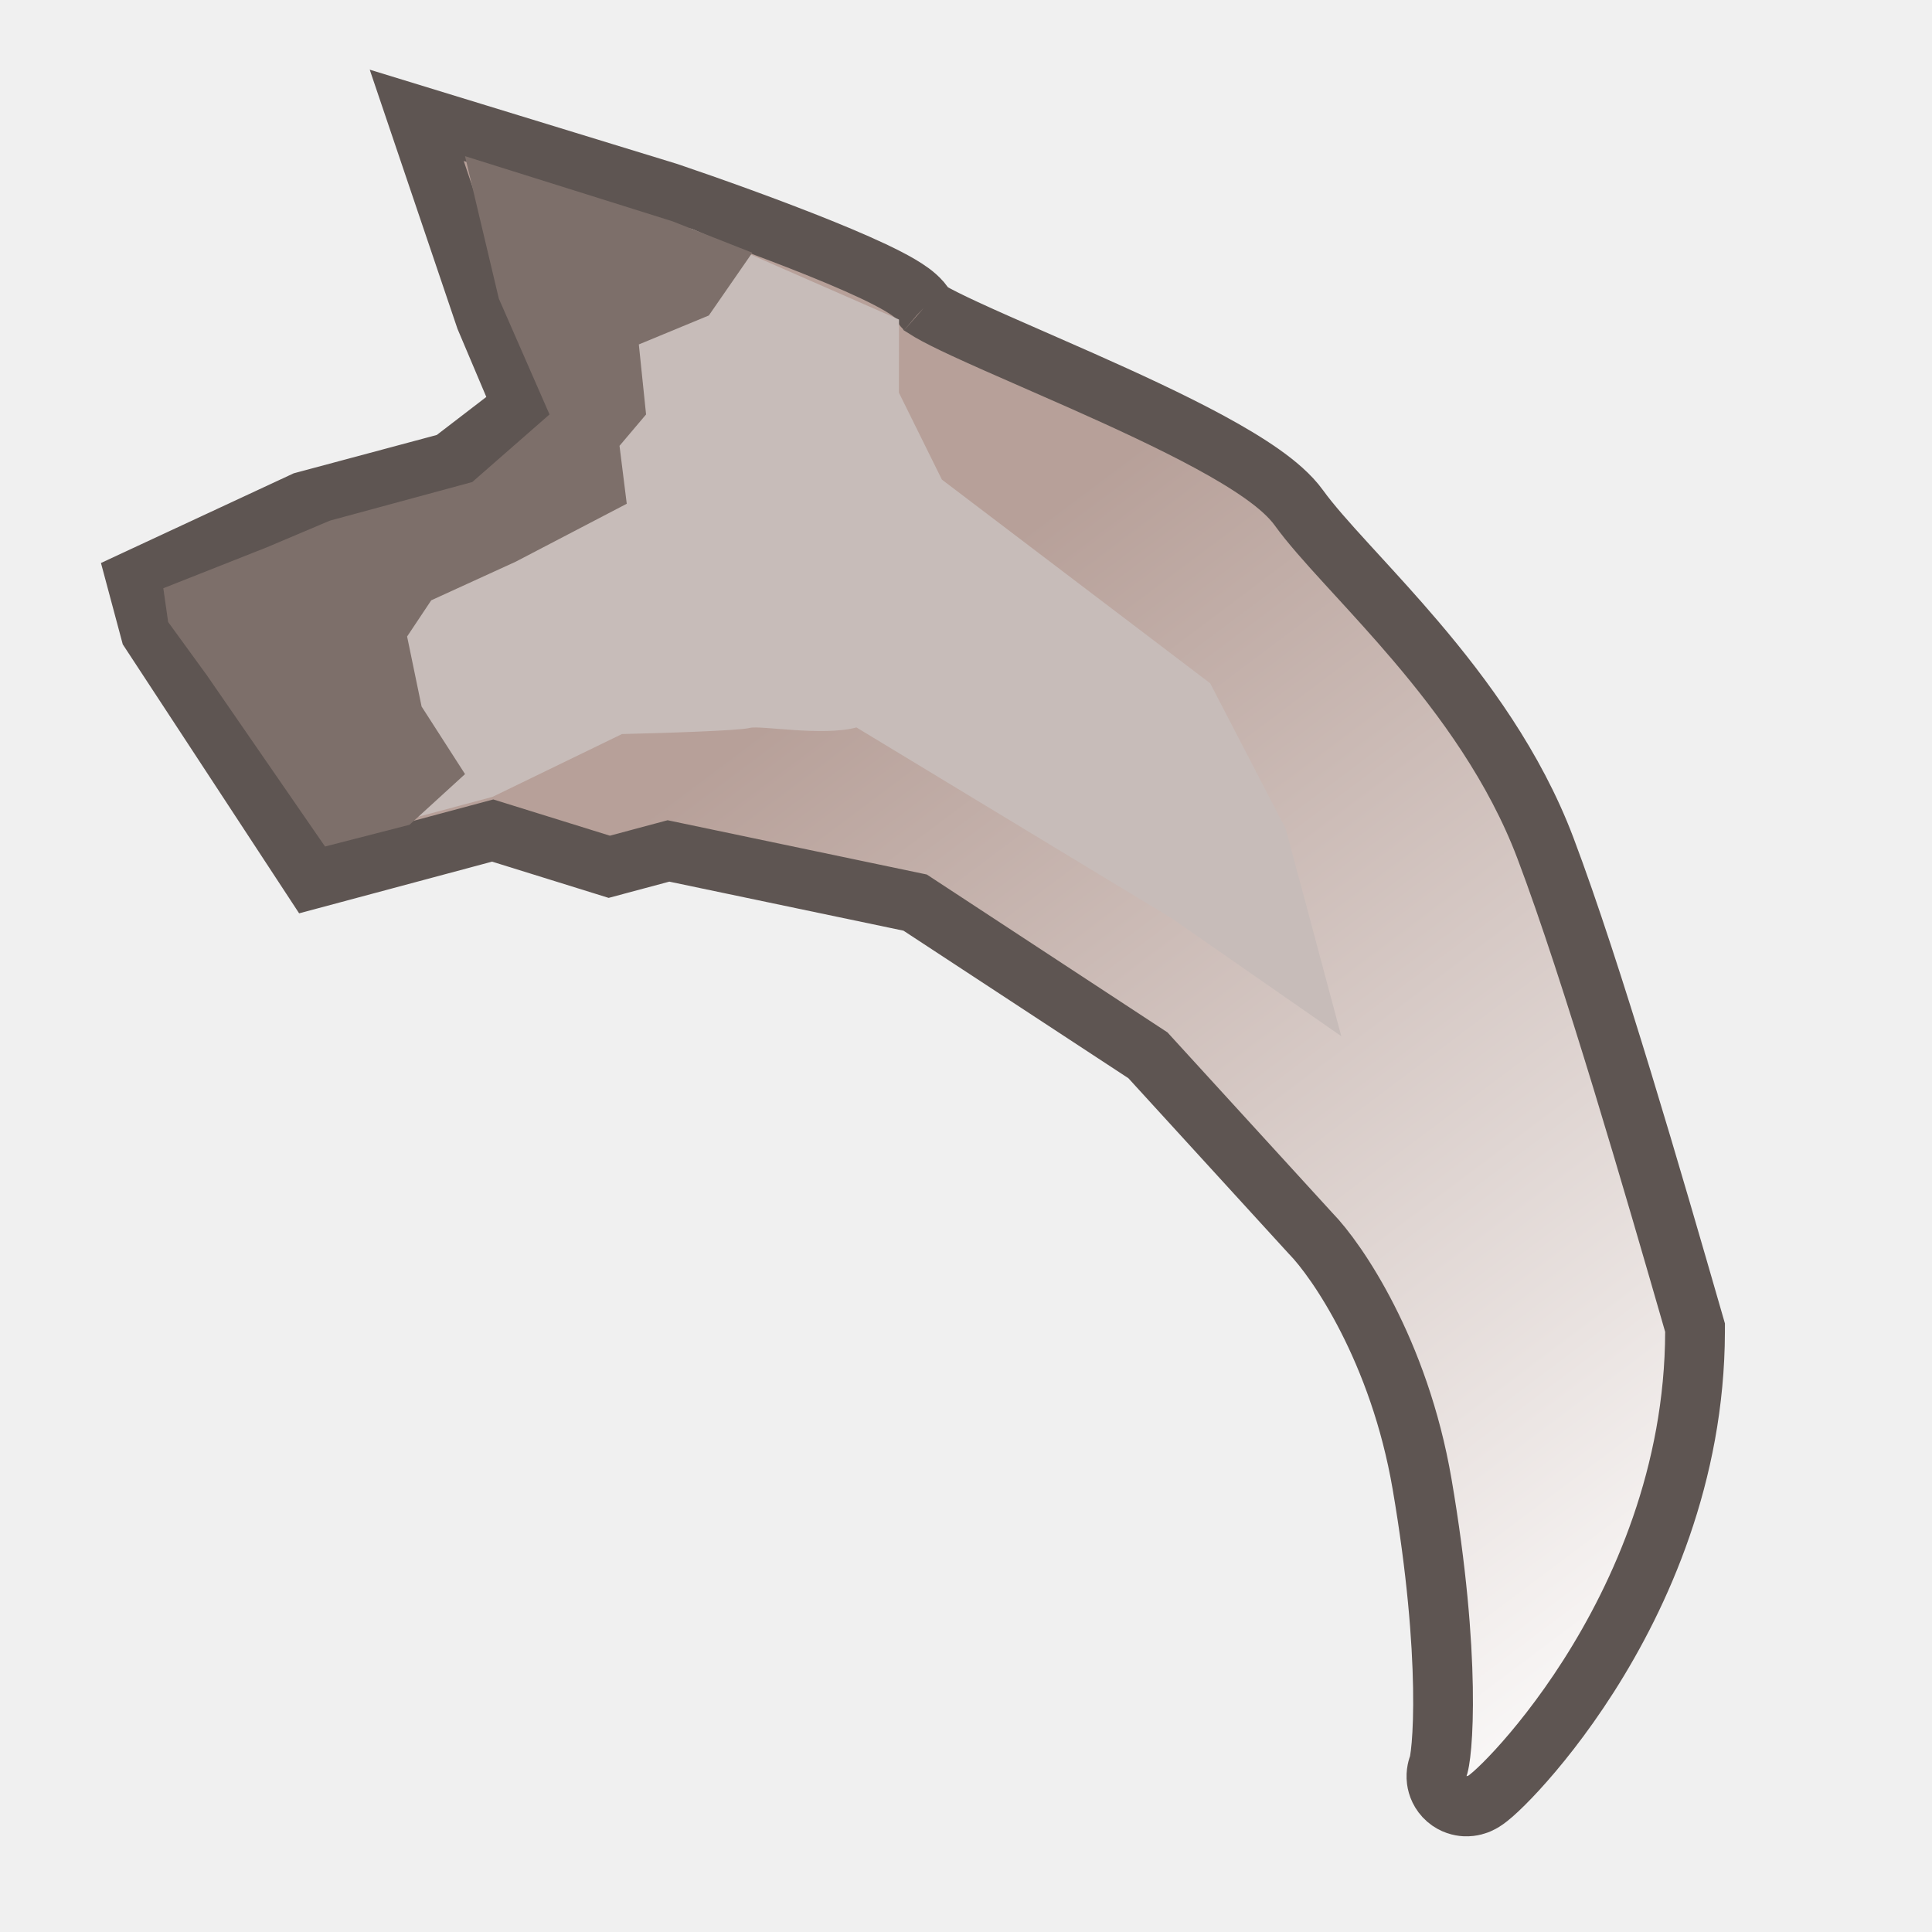
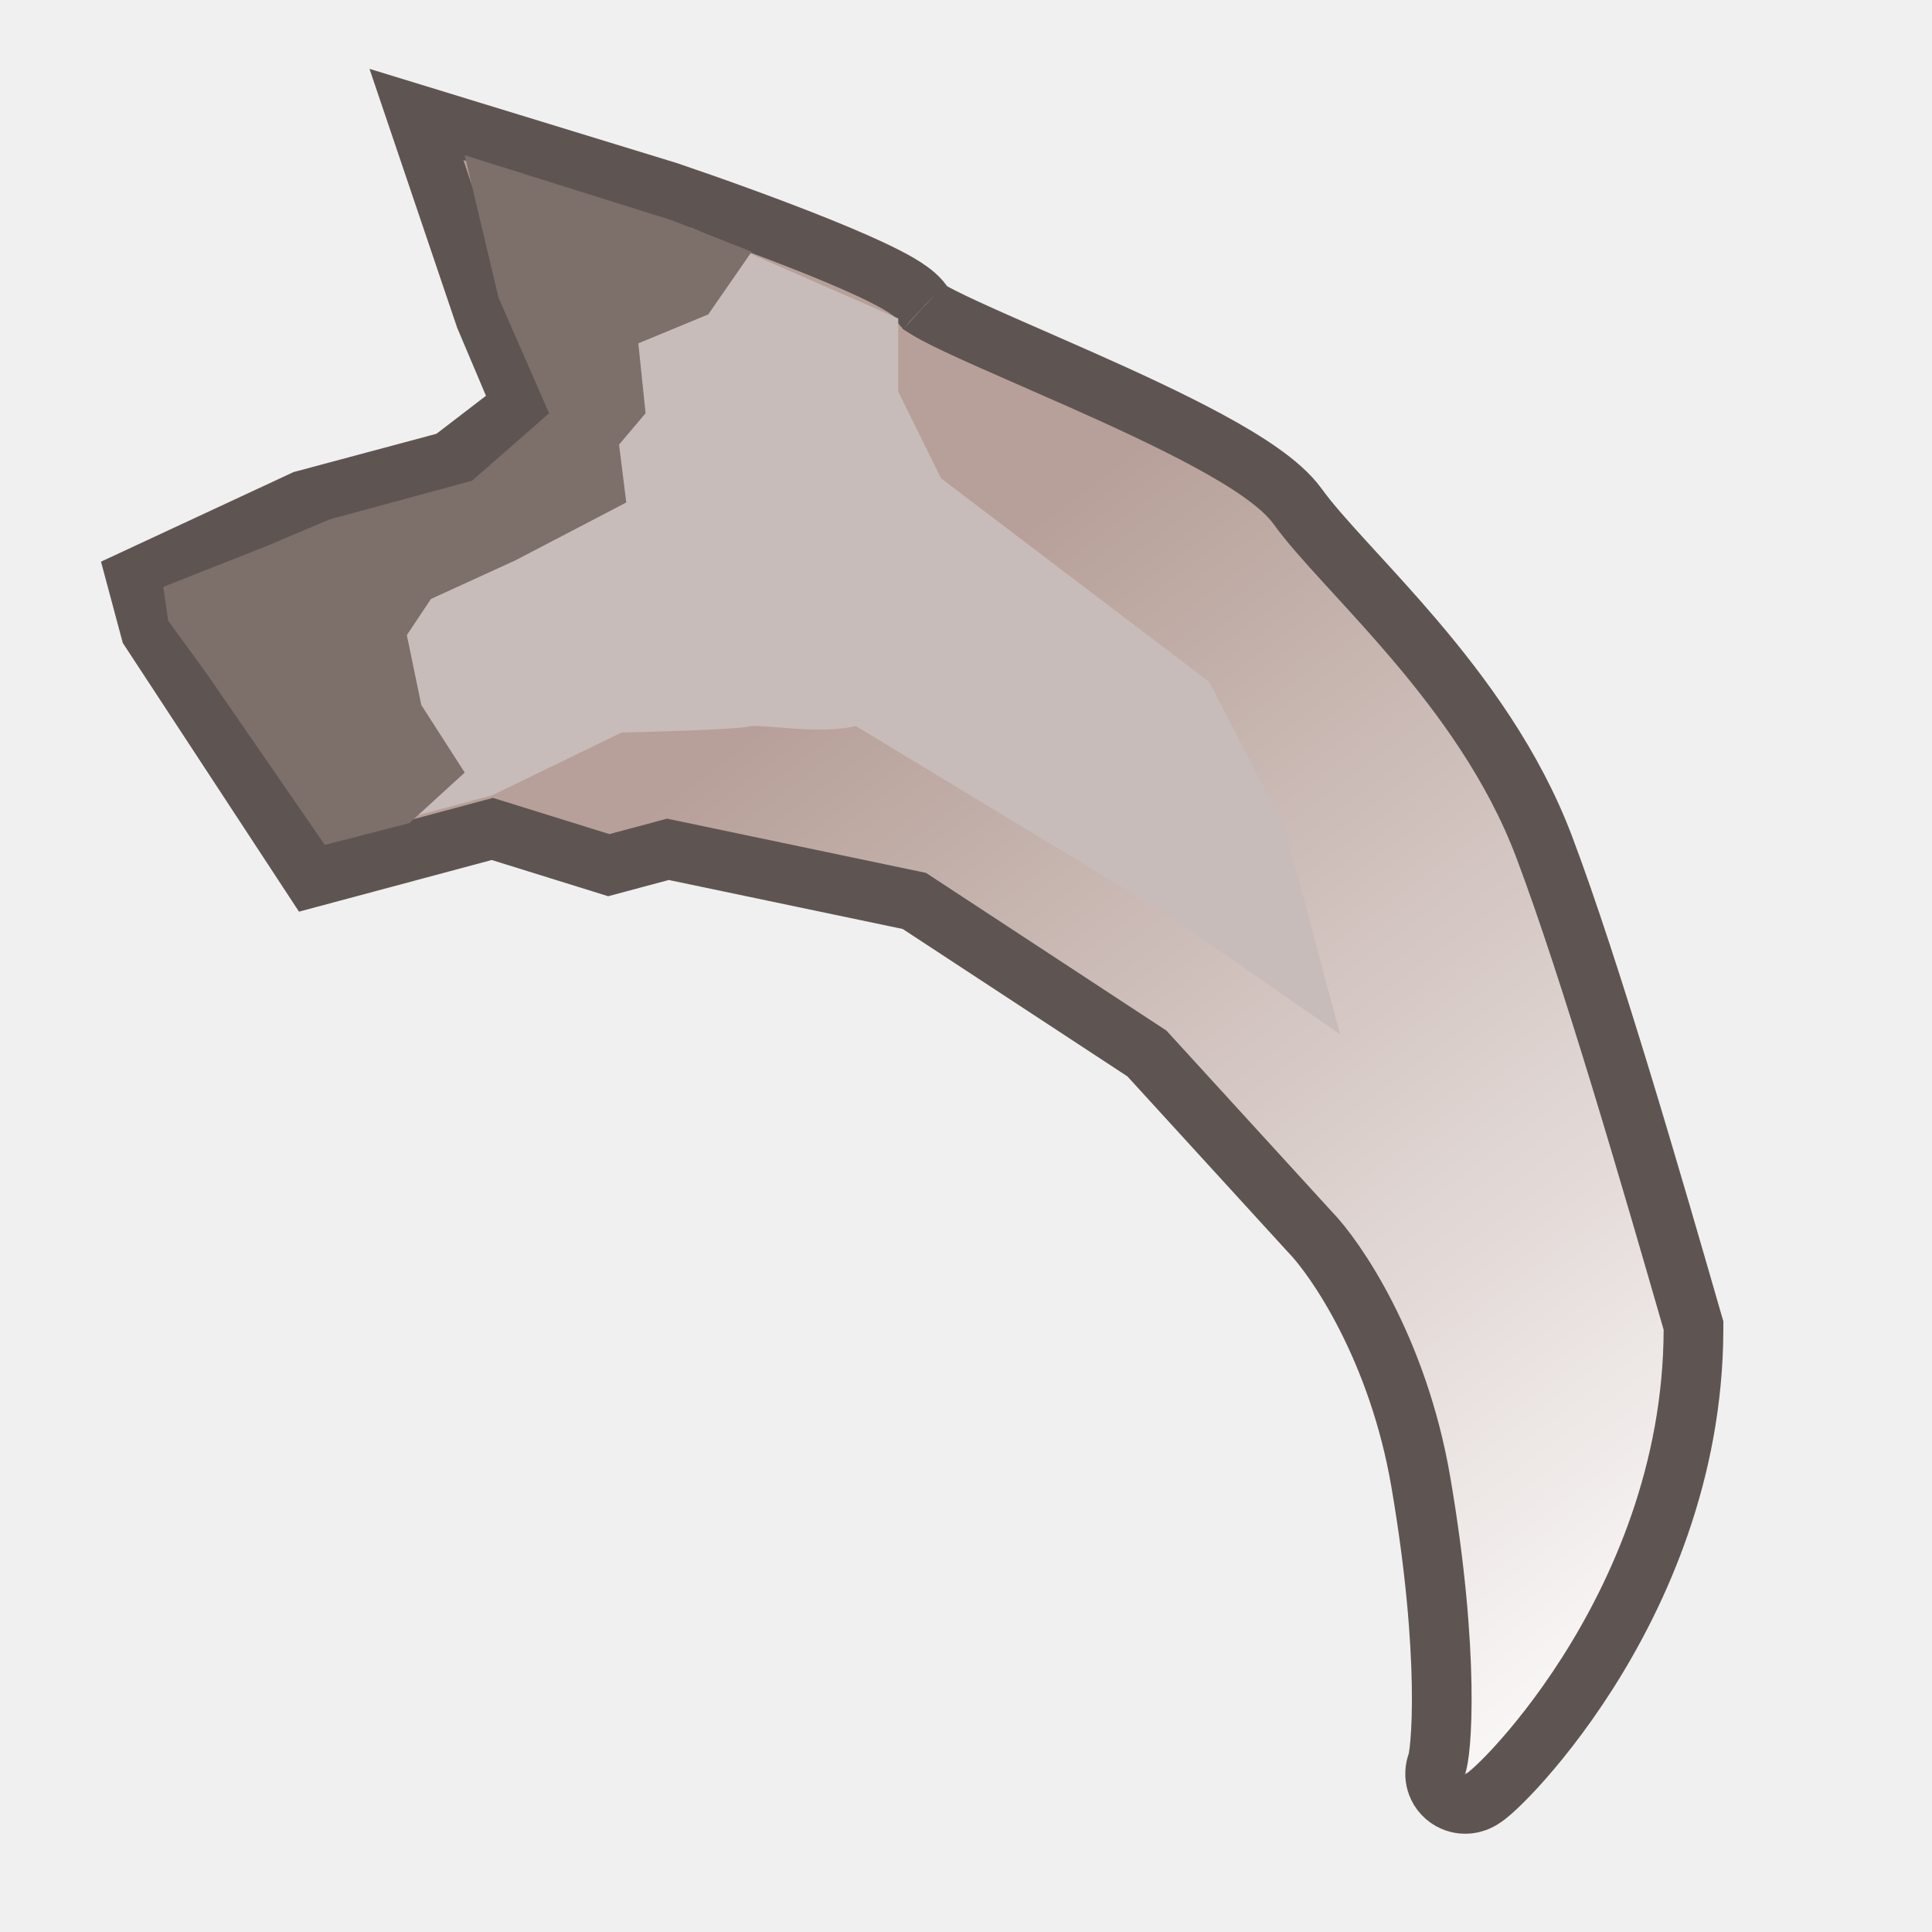
- <svg xmlns="http://www.w3.org/2000/svg" width="1001" height="1001" viewBox="0 0 1001 1001" fill="none">
+ <svg xmlns="http://www.w3.org/2000/svg" width="501" height="501" viewBox="0 0 501 501" fill="none">
  <g clip-path="url(#clip0_406_200)">
-     <path d="M77.272 325.035L77.915 327.437L79.279 329.517L155.656 446.002L161.794 455.365L172.608 452.467L255.278 430.316L311.397 447.768L315.675 449.099L320.001 447.939L346.34 440.882L474.147 467.647L594.755 546.763L678.917 638.877L679.088 639.064L679.265 639.245C692.474 652.786 724.92 699.607 736.805 768.948C744.44 813.493 747.189 849.098 747.614 874.364C747.827 887.01 747.455 896.954 746.85 904.058C746.546 907.62 746.195 910.332 745.864 912.236C745.632 913.564 745.463 914.185 745.432 914.312C744.978 915.398 743.854 918.493 744.363 922.395C744.735 925.245 746.081 929.102 749.613 932.159C752.995 935.084 756.691 935.808 758.958 935.933C762.722 936.14 765.565 934.898 766.18 934.629L766.224 934.61C767.277 934.152 768.108 933.663 768.595 933.361C770.367 932.264 772.158 930.772 773.554 929.547C776.699 926.79 780.989 922.585 785.986 917.146C796.036 906.207 809.528 889.646 823.084 868.393C850.128 825.991 878.028 763.948 878.227 690.095L878.232 687.886L877.62 685.763C857.15 614.786 824.972 503.59 800.691 439.367C784.764 397.24 758.385 361.347 733.442 332.014C722.815 319.518 712.277 308.019 702.878 297.764C701.242 295.978 699.639 294.23 698.077 292.521C687.329 280.761 678.781 271.163 673.017 263.164C668.314 256.637 661.221 250.691 653.73 245.406C646.005 239.957 636.763 234.46 626.796 229.057C606.861 218.25 582.96 207.247 560.277 197.173C551.74 193.382 543.425 189.743 535.521 186.285C522.139 180.429 509.937 175.089 499.837 170.4C491.806 166.671 485.683 163.615 481.69 161.275C481.02 160.882 480.47 160.544 480.025 160.261C479.068 158.391 477.984 157.032 477.319 156.254C475.604 154.246 473.633 152.633 471.988 151.422C468.633 148.949 464.354 146.502 459.862 144.181C450.732 139.463 438.47 134.128 425.309 128.802C398.867 118.101 367.309 106.846 346.319 99.745L346.108 99.674L345.896 99.609L244.805 68.614L215.912 59.755L225.605 88.379L251.328 164.336L251.512 164.879L251.735 165.406L270.887 210.649L233.284 239.524L158.779 259.488L157.478 259.836L156.256 260.405L82.416 294.759L70.629 300.243L73.994 312.801L77.272 325.035ZM478.483 159.187C478.453 159.162 478.461 159.167 478.498 159.201C478.493 159.196 478.488 159.192 478.483 159.187ZM773.95 926.369C774.04 926.164 774.127 925.956 774.211 925.746C774.097 926.043 774.007 926.242 773.966 926.332L773.95 926.369Z" fill="url(#paint0_linear_406_200)" stroke="#5E5552" stroke-width="30.96" />
-     <path d="M322.277 380.312L255.234 412.845L168.237 436.156L89.506 321.758L85.135 305.446L171.937 270.532L245.341 250.863C249.691 249.698 274.5 225.567 286.361 213.647L262.543 157.382L272.637 108.055L299.29 109.655L358.496 118.559L465.792 165.569L465.747 203.461L488.011 248.488L627.014 354.021L666.175 429.486L694.949 536.873L607.217 475.879L443.745 376.903C426.074 381.638 393.886 375.693 388.449 377.15C383.011 378.607 342.069 379.865 322.277 380.312Z" fill="#C7BCB9" />
-     <path d="M240.943 401.071L212.179 427.334L168.407 438.589L107.127 349.796L87.117 322.282L84.616 304.773L138.392 283.513L170.908 269.756L244.695 249.746L284.714 214.729L258.451 154.699L240.943 80.913L348.496 114.68L389.766 130.938L367.255 163.454L330.987 178.461L334.739 214.729L320.982 230.987L324.734 261.002L267.206 291.017L223.434 311.026L210.928 329.786L218.432 366.054L240.943 401.071Z" fill="#7D6F6A" />
+     <path d="M38.672 162.32L38.994 163.521L39.676 164.561L77.864 222.803L80.934 227.484L86.34 226.036L127.676 214.96L155.735 223.686L157.874 224.351L160.037 223.772L173.207 220.243L237.11 233.626L297.414 273.184L339.495 319.241L339.58 319.334L339.669 319.425C346.273 326.195 362.496 349.606 368.439 384.276C372.256 406.549 373.631 424.351 373.843 436.984C373.95 443.307 373.764 448.279 373.461 451.831C373.31 453.612 373.134 454.968 372.968 455.92C372.853 456.584 372.768 456.894 372.753 456.958C372.525 457.501 371.964 459.048 372.218 460.999C372.404 462.424 373.077 464.353 374.843 465.881C376.534 467.344 378.382 467.706 379.515 467.769C381.397 467.872 382.818 467.251 383.126 467.117L383.148 467.107C383.675 466.878 384.091 466.633 384.334 466.483C385.22 465.934 386.115 465.188 386.813 464.576C388.386 463.197 390.531 461.095 393.03 458.375C398.054 452.906 404.801 444.625 411.578 433.999C425.101 412.798 439.05 381.776 439.15 344.85L439.153 343.745L438.847 342.684C428.612 307.195 412.523 251.597 400.382 219.486C392.418 198.422 379.229 180.476 366.757 165.809C361.444 159.561 356.175 153.812 351.476 148.685C350.657 147.792 349.856 146.917 349.075 146.063C343.701 140.183 339.427 135.384 336.545 131.384C334.194 128.12 330.647 125.148 326.901 122.505C323.039 119.78 318.418 117.032 313.434 114.331C303.467 108.927 291.517 103.426 280.175 98.389C275.906 96.493 271.749 94.674 267.797 92.945C261.106 90.016 255.005 87.347 249.955 85.002C245.939 83.138 242.878 81.61 240.882 80.44C240.546 80.243 240.271 80.074 240.049 79.933C239.57 78.998 239.028 78.318 238.696 77.929C237.838 76.925 236.853 76.119 236.03 75.513C234.353 74.277 232.214 73.053 229.968 71.893C225.402 69.534 219.272 66.866 212.691 64.203C199.47 58.853 183.691 53.225 173.196 49.675L173.09 49.639L172.984 49.606L122.439 34.109L107.992 29.68L112.839 43.992L125.7 81.97L125.792 82.242L125.904 82.505L135.48 105.127L116.678 119.564L79.426 129.546L78.775 129.72L78.164 130.005L41.245 147.182L35.351 149.924L37.033 156.203L38.672 162.32ZM239.278 79.396C239.263 79.383 239.267 79.386 239.286 79.403C239.283 79.4 239.28 79.398 239.278 79.396ZM387.011 462.987C387.056 462.884 387.1 462.78 387.142 462.675C387.085 462.823 387.04 462.923 387.02 462.968L387.011 462.987Z" fill="url(#paint0_linear_406_200)" stroke="#5E5552" stroke-width="15.48" />
+     <path d="M161.175 189.958L127.653 206.225L84.155 217.88L44.789 160.681L42.604 152.525L86.005 135.068L122.706 125.234C124.881 124.651 137.286 112.586 143.217 106.626L131.308 78.493L136.355 53.83L149.681 54.63L179.284 59.082L232.932 82.587L232.91 101.533L244.041 124.046L313.543 176.813L333.124 214.545L347.511 268.239L303.645 237.742L221.909 188.254C213.073 190.621 196.979 187.649 194.26 188.377C191.542 189.106 171.07 189.735 161.175 189.958Z" fill="#C7BCB9" />
+     <path d="M120.507 200.338L106.125 213.469L84.239 219.097L53.599 174.7L43.594 160.943L42.344 152.189L69.232 141.559L85.49 134.68L122.383 124.675L142.393 107.167L129.262 77.152L120.507 40.259L174.284 57.142L194.919 65.271L183.663 81.529L165.529 89.033L167.405 107.167L160.527 115.296L162.403 130.303L133.639 145.311L111.753 155.315L105.5 164.695L109.252 182.829L120.507 200.338Z" fill="#7D6F6A" />
  </g>
  <defs>
-     <linearGradient id="paint0_linear_406_200" x1="893.765" y1="901.317" x2="335.99" y2="158.451" gradientUnits="userSpaceOnUse">
+     <linearGradient id="paint0_linear_406_200" x1="446.919" y1="450.461" x2="168.031" y2="79.028" gradientUnits="userSpaceOnUse">
      <stop stop-color="white" />
      <stop offset="0.774" stop-color="#B7A099" />
    </linearGradient>
    <clipPath id="clip0_406_200">
-       <rect width="1000" height="1000" fill="white" transform="translate(0.824219 0.873535)" />
+       <rect width="500" height="500" fill="white" transform="translate(0.448242 0.238876)" />
    </clipPath>
  </defs>
</svg>
